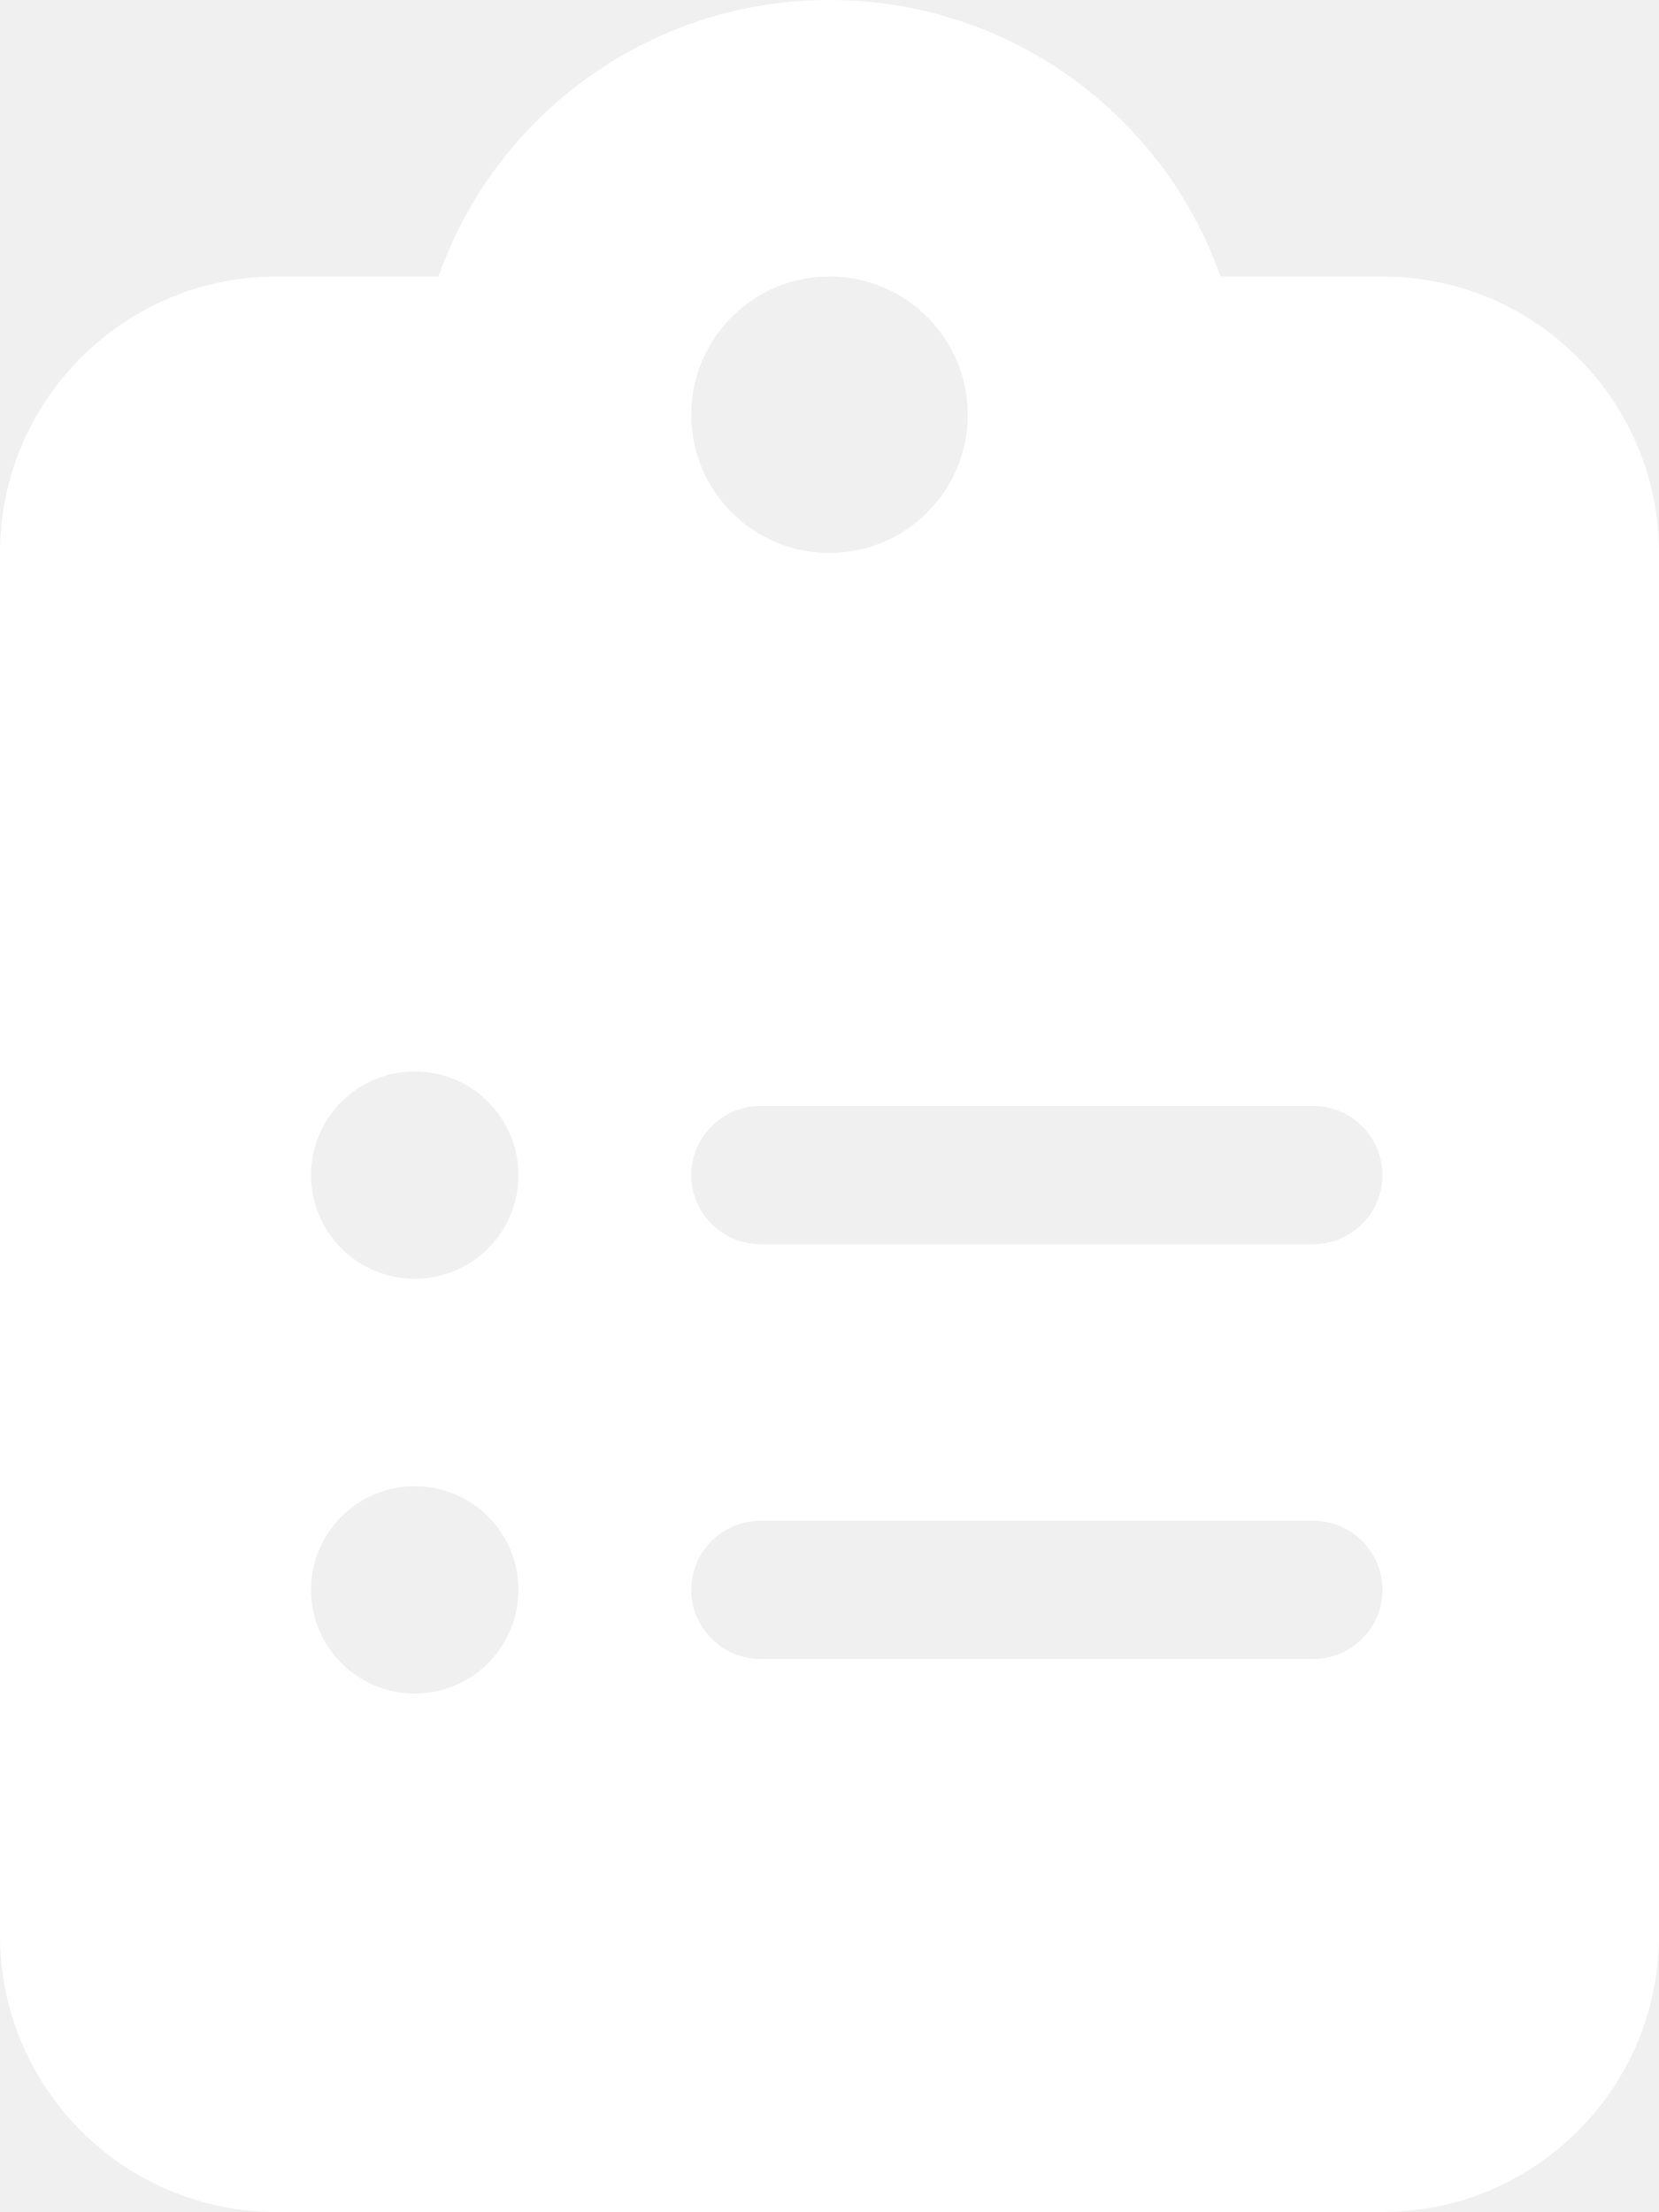
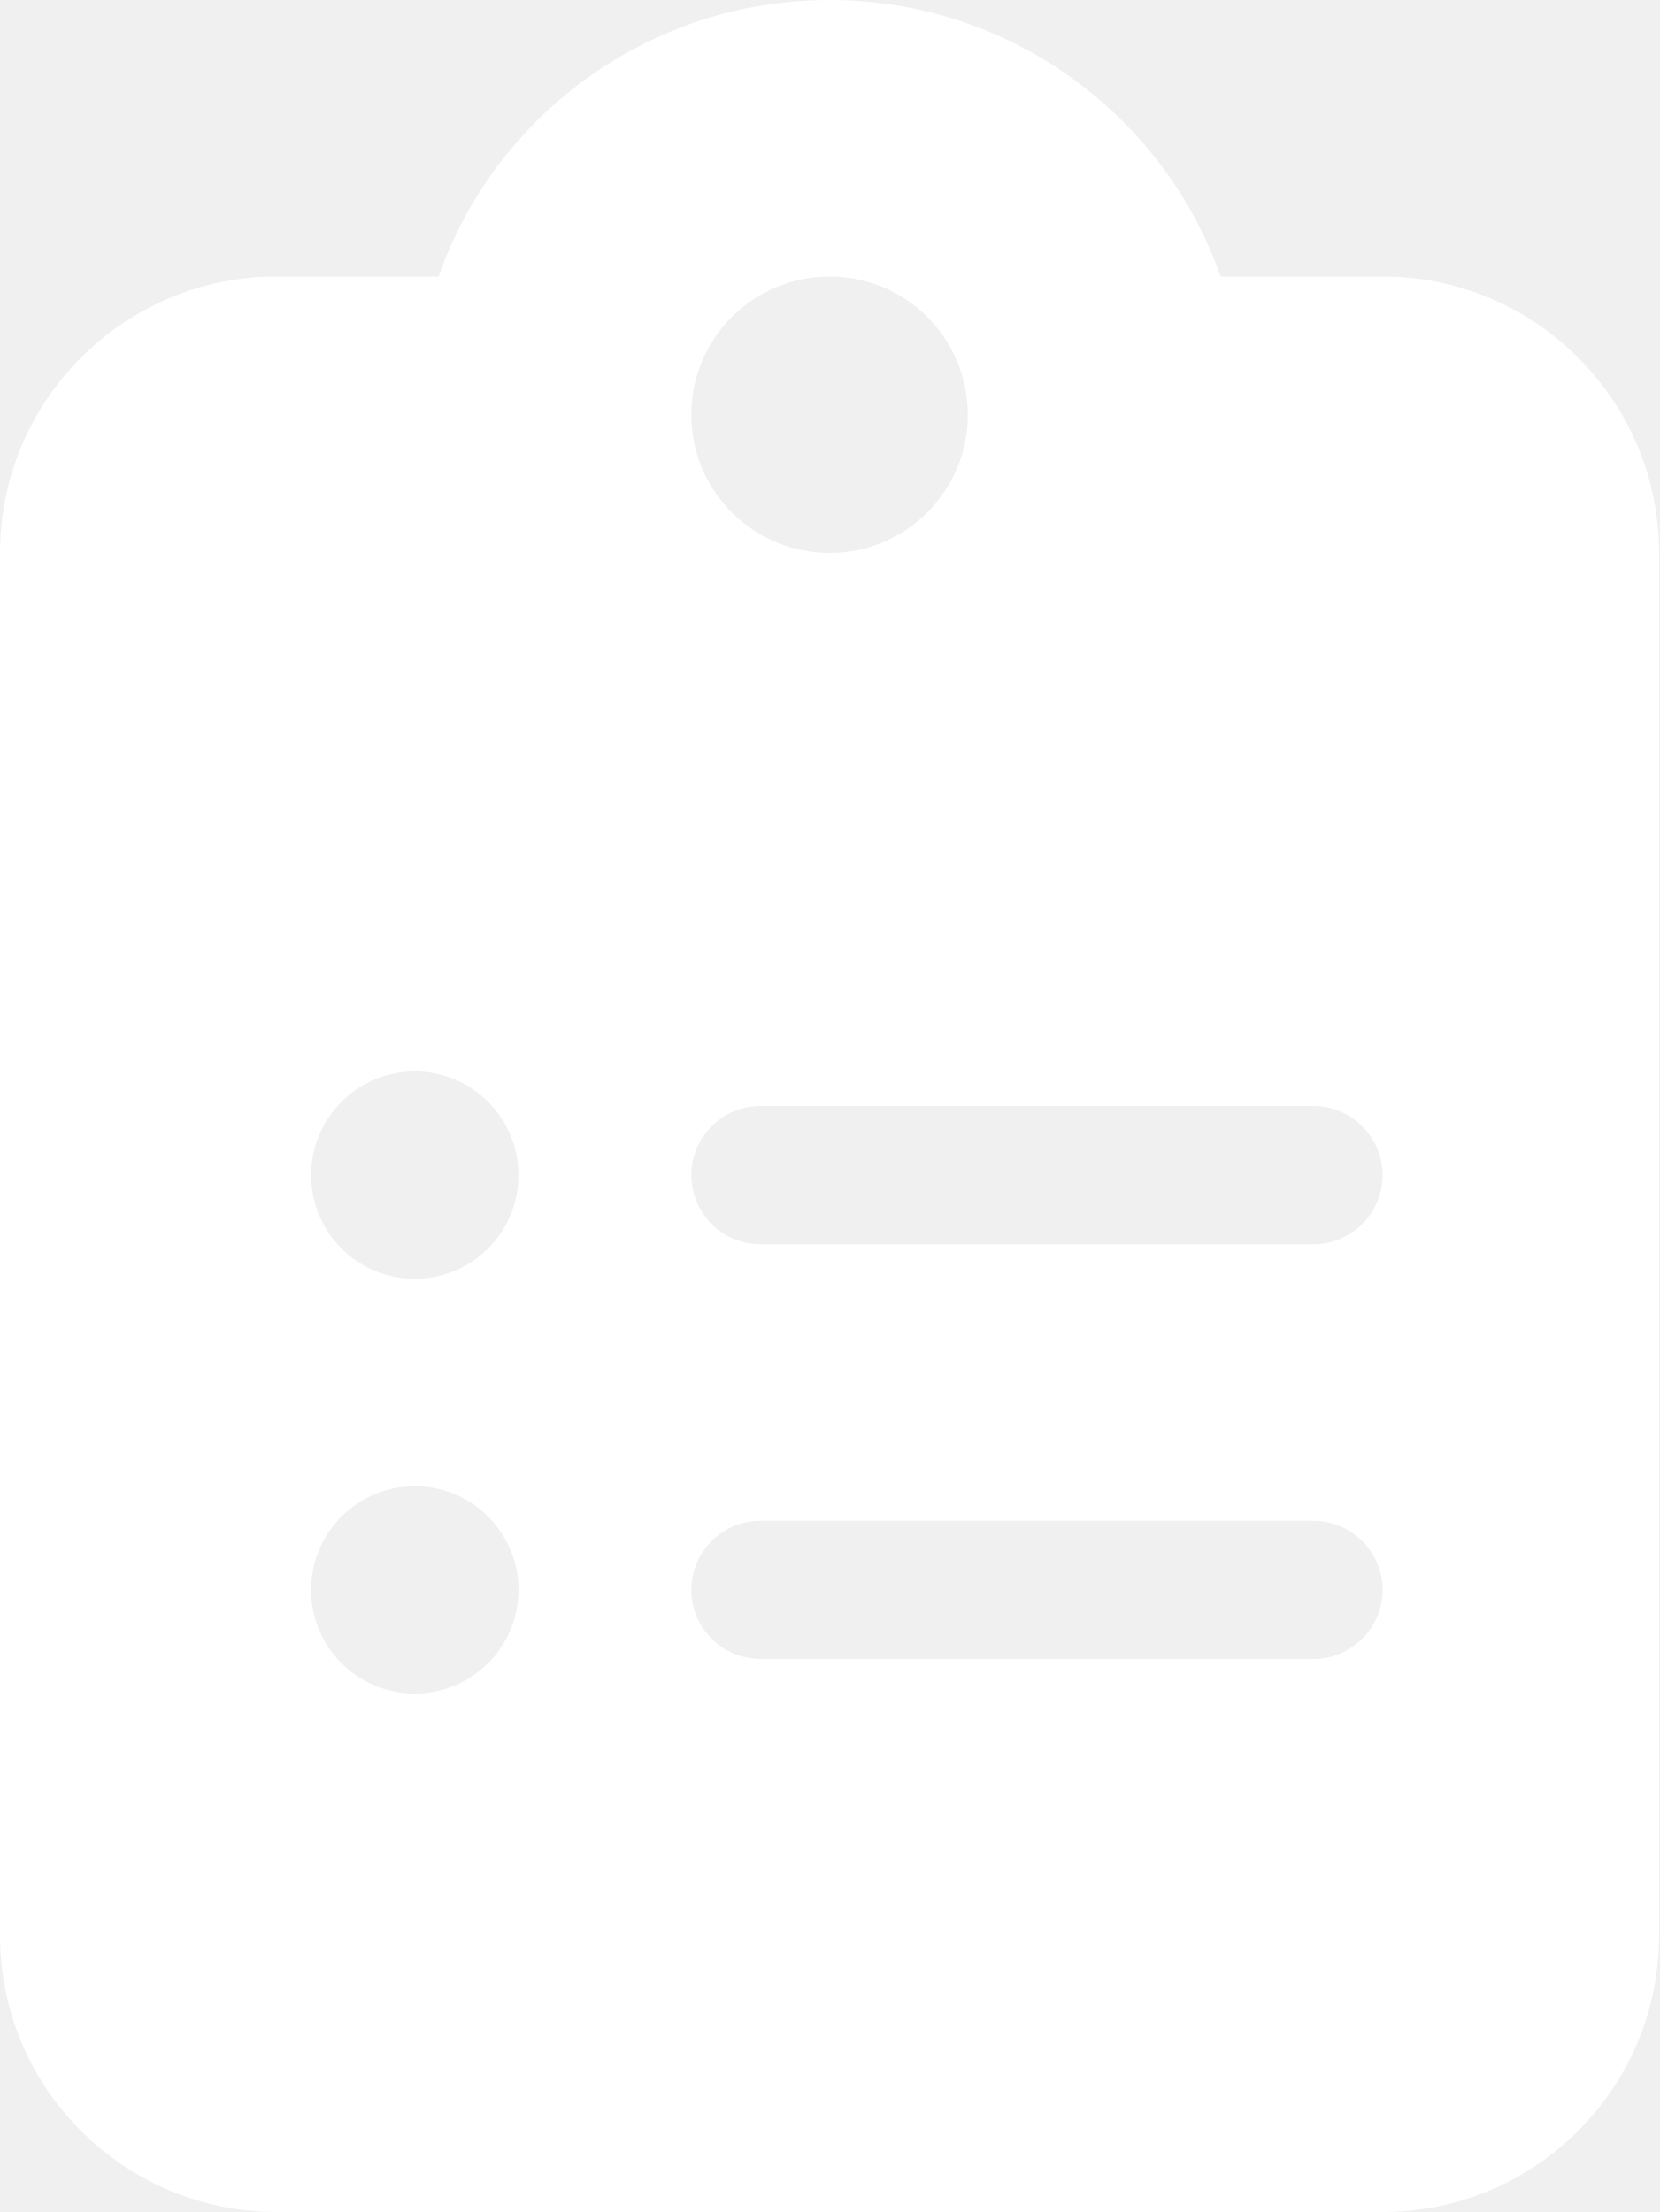
- <svg xmlns="http://www.w3.org/2000/svg" height="1em" viewBox="0 0 384 512">
+ <svg xmlns="http://www.w3.org/2000/svg" height="1.2em" viewBox="0 0 384 512">
  <style>svg{fill:#ffffff}</style>
  <path d="M192 0c-41.8 0-77.4 26.7-90.5 64H64C28.7 64 0 92.7 0 128V448c0 35.3 28.7 64 64 64H320c35.3 0 64-28.7 64-64V128c0-35.3-28.7-64-64-64H282.5C269.4 26.7 233.8 0 192 0zm0 64a32 32 0 1 1 0 64 32 32 0 1 1 0-64zM72 272a24 24 0 1 1 48 0 24 24 0 1 1 -48 0zm104-16H304c8.8 0 16 7.2 16 16s-7.2 16-16 16H176c-8.8 0-16-7.2-16-16s7.2-16 16-16zM72 368a24 24 0 1 1 48 0 24 24 0 1 1 -48 0zm88 0c0-8.8 7.2-16 16-16H304c8.8 0 16 7.2 16 16s-7.2 16-16 16H176c-8.8 0-16-7.2-16-16z" />
</svg>
